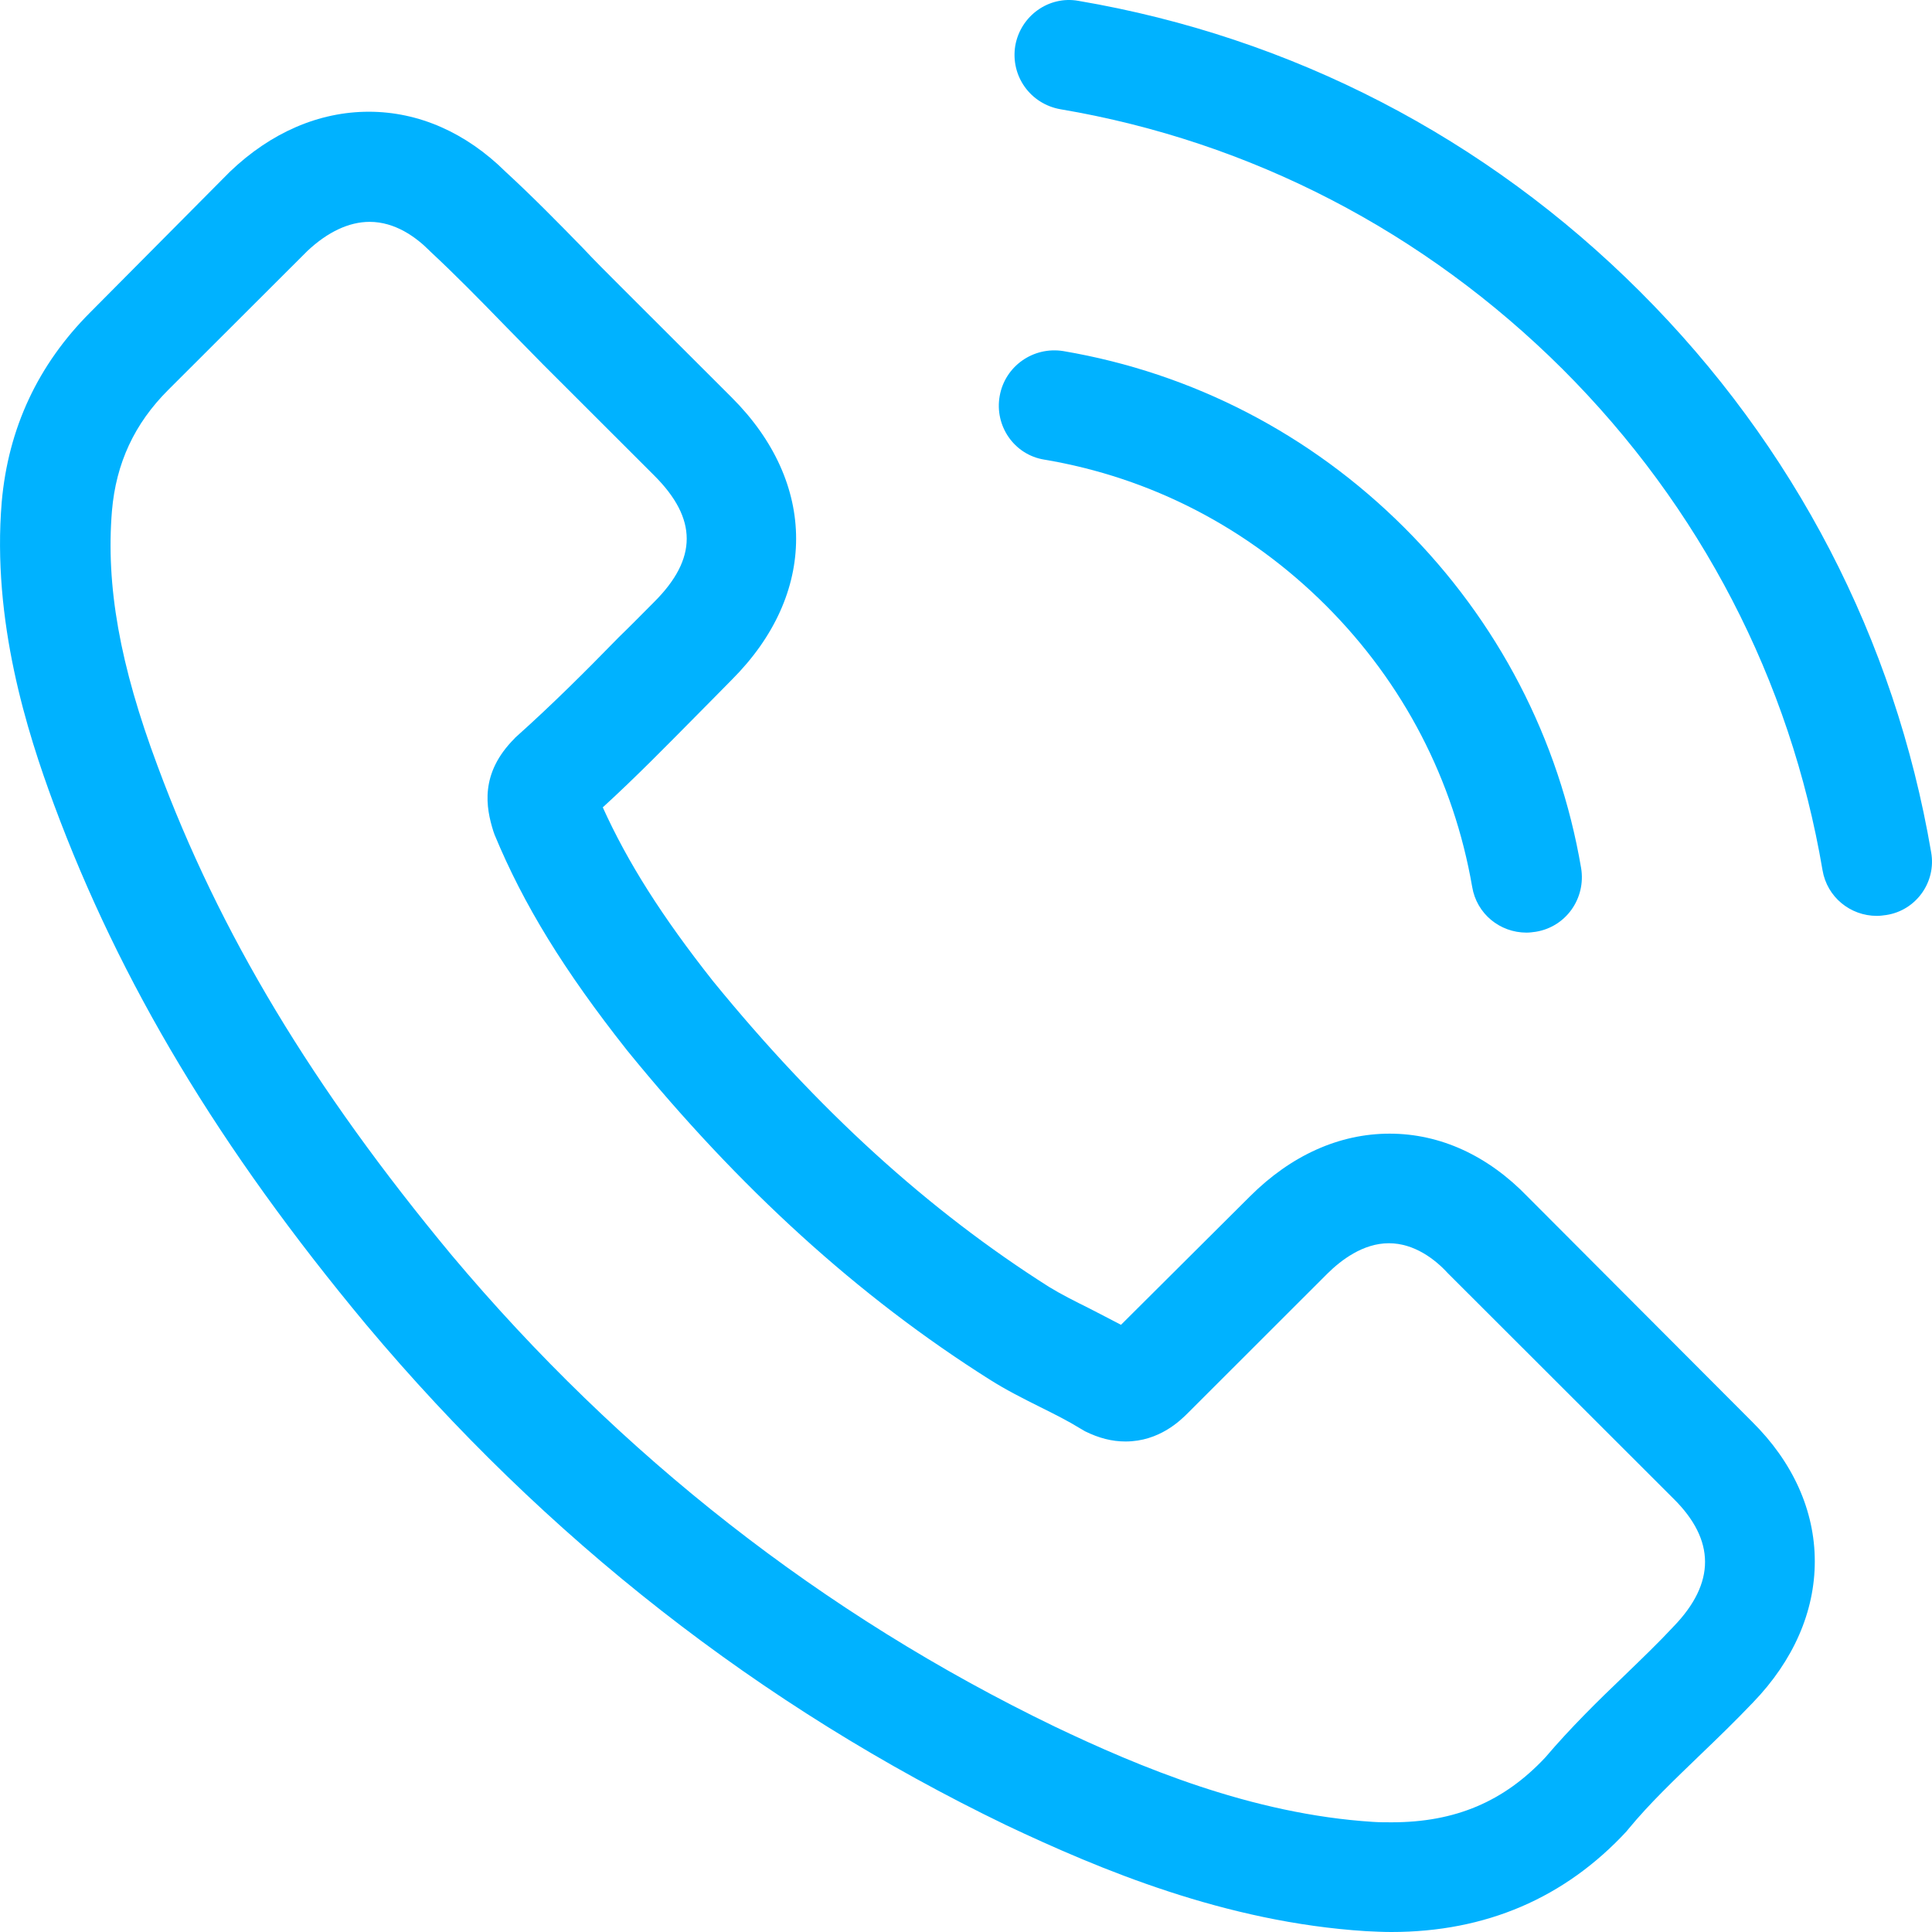
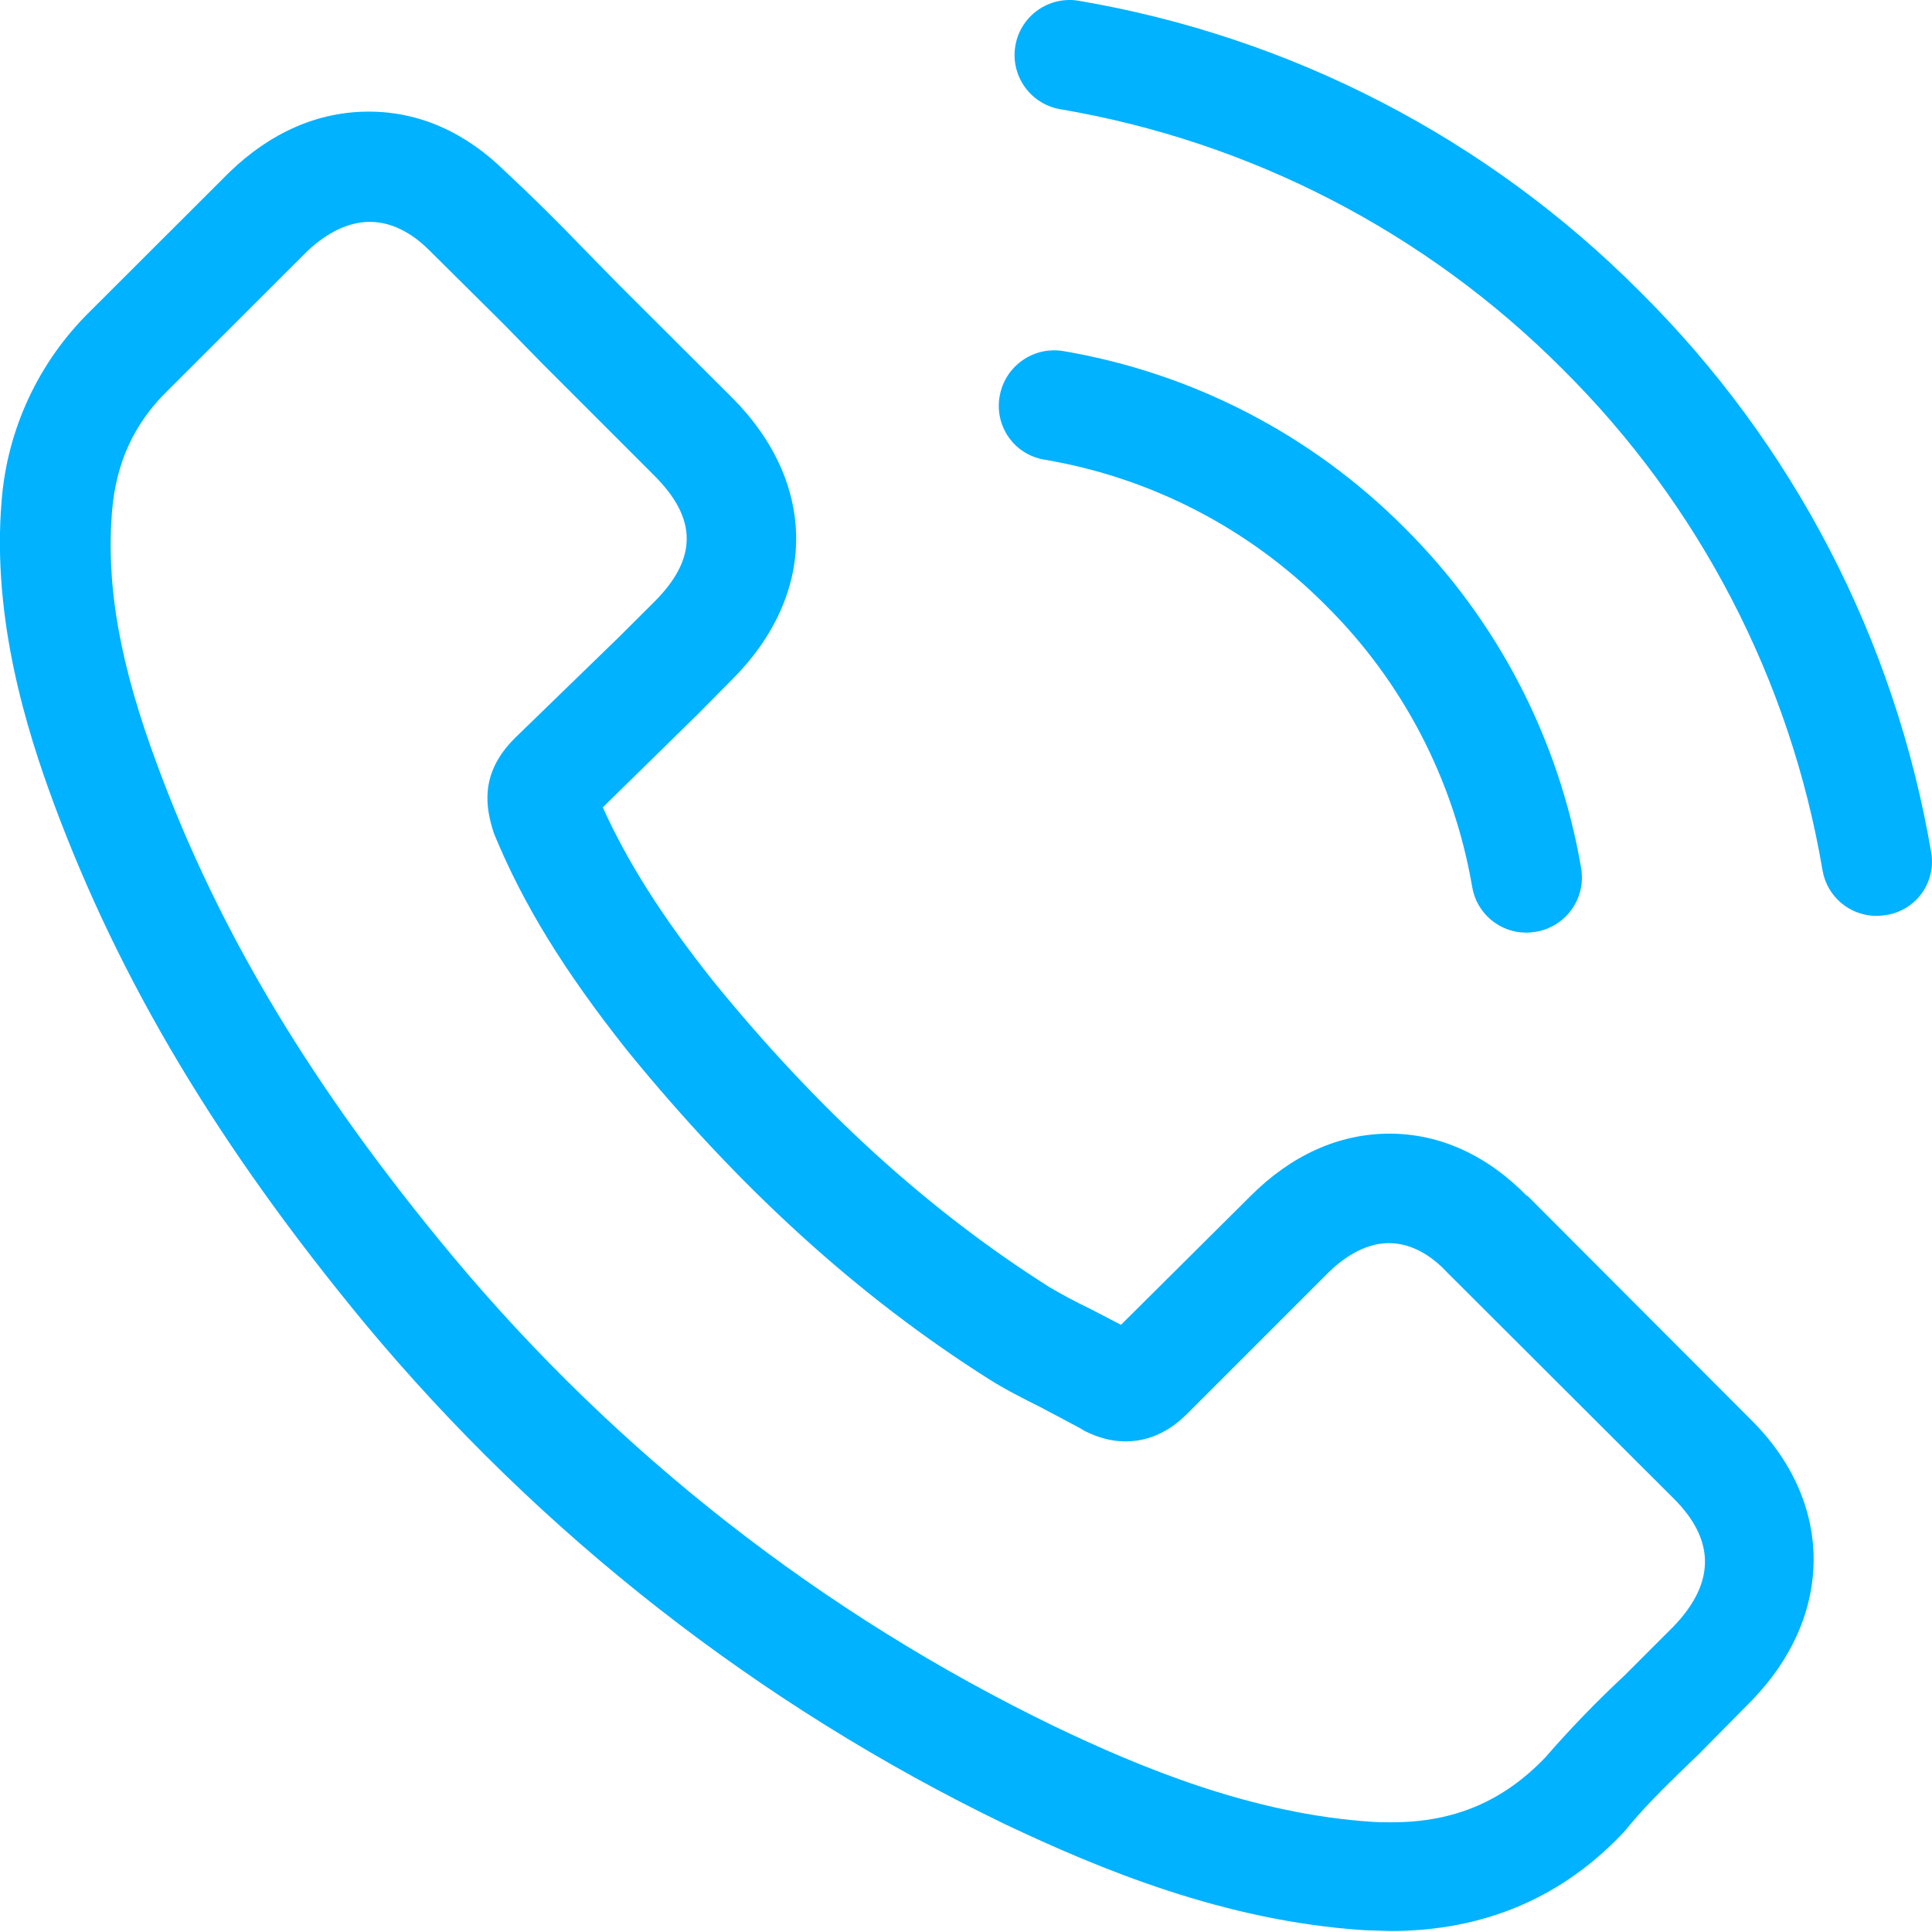
- <svg xmlns="http://www.w3.org/2000/svg" width="18" height="18" viewBox="0 0 18 18" fill="none">
-   <path d="M14.233 11.15C13.864 10.767 13.419 10.562 12.947 10.562C12.479 10.562 12.03 10.763 11.646 11.146L10.444 12.343C10.345 12.29 10.246 12.241 10.151 12.191C10.014 12.123 9.885 12.058 9.774 11.99C8.648 11.276 7.625 10.345 6.643 9.141C6.168 8.54 5.848 8.035 5.616 7.522C5.928 7.237 6.217 6.941 6.499 6.656C6.605 6.55 6.712 6.44 6.818 6.333C7.617 5.535 7.617 4.502 6.818 3.704L5.78 2.667C5.662 2.549 5.54 2.428 5.426 2.306C5.197 2.071 4.958 1.828 4.71 1.6C4.341 1.235 3.9 1.041 3.436 1.041C2.972 1.041 2.523 1.235 2.142 1.6C2.139 1.603 2.139 1.603 2.135 1.607L0.841 2.91C0.354 3.397 0.077 3.989 0.016 4.677C-0.076 5.786 0.252 6.819 0.503 7.496C1.119 9.156 2.04 10.694 3.413 12.343C5.08 14.33 7.085 15.899 9.375 17.005C10.25 17.419 11.418 17.909 12.723 17.992C12.803 17.996 12.886 18 12.963 18C13.841 18 14.579 17.685 15.158 17.058C15.162 17.05 15.169 17.046 15.173 17.039C15.371 16.799 15.599 16.583 15.839 16.351C16.002 16.195 16.17 16.032 16.333 15.861C16.71 15.47 16.908 15.014 16.908 14.547C16.908 14.076 16.706 13.623 16.322 13.244L14.233 11.15ZM15.595 15.151C15.591 15.151 15.591 15.155 15.595 15.151C15.447 15.31 15.295 15.455 15.131 15.614C14.884 15.85 14.633 16.097 14.397 16.374C14.013 16.784 13.56 16.978 12.966 16.978C12.909 16.978 12.848 16.978 12.791 16.974C11.661 16.902 10.611 16.461 9.824 16.085C7.67 15.044 5.78 13.566 4.208 11.694C2.911 10.132 2.043 8.689 1.469 7.139C1.115 6.193 0.986 5.456 1.043 4.76C1.081 4.316 1.252 3.947 1.568 3.632L2.865 2.337C3.052 2.162 3.25 2.067 3.444 2.067C3.683 2.067 3.877 2.211 3.999 2.333C4.003 2.337 4.007 2.34 4.01 2.344C4.243 2.561 4.463 2.785 4.695 3.024C4.813 3.146 4.935 3.267 5.057 3.393L6.095 4.43C6.499 4.833 6.499 5.205 6.095 5.608C5.985 5.718 5.878 5.828 5.768 5.934C5.449 6.261 5.144 6.565 4.813 6.861C4.806 6.869 4.798 6.873 4.794 6.88C4.467 7.207 4.528 7.526 4.596 7.743C4.6 7.754 4.604 7.765 4.608 7.777C4.878 8.43 5.258 9.046 5.837 9.779L5.84 9.783C6.89 11.074 7.998 12.081 9.219 12.852C9.375 12.951 9.535 13.031 9.687 13.107C9.824 13.175 9.953 13.24 10.063 13.308C10.079 13.316 10.094 13.327 10.109 13.335C10.239 13.399 10.36 13.43 10.486 13.43C10.802 13.43 10.999 13.232 11.064 13.168L12.365 11.868C12.495 11.739 12.7 11.583 12.94 11.583C13.176 11.583 13.37 11.732 13.488 11.861C13.491 11.865 13.491 11.865 13.495 11.868L15.591 13.962C15.983 14.349 15.983 14.748 15.595 15.151Z" fill="#00B2FF" />
-   <path d="M9.728 4.282C10.725 4.449 11.631 4.92 12.354 5.642C13.076 6.364 13.544 7.268 13.716 8.263C13.758 8.514 13.974 8.689 14.222 8.689C14.252 8.689 14.279 8.685 14.309 8.681C14.591 8.635 14.777 8.369 14.731 8.088C14.526 6.884 13.955 5.786 13.084 4.916C12.213 4.046 11.113 3.476 9.907 3.271C9.626 3.226 9.363 3.412 9.314 3.689C9.264 3.966 9.447 4.236 9.728 4.282Z" fill="#00B2FF" />
-   <path d="M17.992 7.94C17.654 5.957 16.718 4.153 15.28 2.717C13.841 1.28 12.034 0.346 10.048 0.008C9.771 -0.042 9.508 0.148 9.459 0.426C9.413 0.707 9.599 0.969 9.881 1.018C11.654 1.318 13.271 2.158 14.557 3.438C15.843 4.722 16.68 6.337 16.98 8.107C17.022 8.358 17.239 8.533 17.486 8.533C17.517 8.533 17.543 8.529 17.574 8.525C17.851 8.483 18.042 8.218 17.992 7.94Z" fill="#00B2FF" />
+ <svg xmlns="http://www.w3.org/2000/svg" viewBox="0 0 18 18" fill="none">
+   <path d="M14.233 11.15c-.37-.383-.814-.588-1.286-.588s-.917.2-1.3.585l-1.203 1.196-.293-.152a4.832 4.832 0 0 1-.377-.201c-1.126-.714-2.15-1.645-3.13-2.85-.476-.6-.796-1.105-1.028-1.618l.883-.866.32-.323c.798-.798.798-1.83 0-2.63L5.78 2.667l-.353-.36A17.952 17.952 0 0 0 4.71 1.6c-.37-.365-.8-.56-1.274-.56s-.913.194-1.294.56l-.007.007L.84 2.9a2.778 2.778 0 0 0-.825 1.767c-.092 1.1.236 2.142.487 2.82.616 1.66 1.537 3.198 2.9 4.847a17.9 17.9 0 0 0 5.962 4.662c.875.414 2.043.904 3.348.987l.24.008c.878 0 1.617-.315 2.195-.942.004-.008.01-.012.015-.02.198-.24.426-.455.666-.687l.494-.5c.377-.39.575-.847.575-1.314s-.202-.924-.586-1.303l-2.09-2.094zm1.362 4l-.464.464a9.977 9.977 0 0 0-.734.76c-.384.4-.837.604-1.43.604-.058 0-.12 0-.176-.004-1.13-.072-2.18-.513-2.967-.89a16.898 16.898 0 0 1-5.616-4.391C2.91 10.132 2.043 8.69 1.47 7.14c-.354-.946-.483-1.683-.426-2.38.038-.444.2-.813.525-1.128l1.297-1.295c.187-.175.385-.27.58-.27.24 0 .433.144.555.266l.01.01.685.68.362.37L6.095 4.43c.404.403.404.775 0 1.178l-.327.326-.955.927c-.007.008-.015.012-.02.02-.327.326-.266.645-.198.862l.012.034c.27.653.65 1.27 1.23 2.002l.003.004c1.05 1.29 2.158 2.298 3.38 3.07.156.098.316.178.468.254l.377.2c.015.008.03.02.045.027.13.064.25.095.377.095.316 0 .513-.198.578-.262l1.3-1.3c.13-.13.335-.285.575-.285s.43.15.548.278l2.104 2.1c.39.387.39.786.003 1.19zM9.728 4.282a4.827 4.827 0 0 1 2.626 1.36 4.84 4.84 0 0 1 1.362 2.621.51.51 0 0 0 .506.426c.03 0 .057-.004.087-.008a.513.513 0 0 0 .422-.593 5.856 5.856 0 0 0-1.647-3.172 5.871 5.871 0 0 0-3.177-1.645.516.516 0 0 0-.593.418.507.507 0 0 0 .414.593zm8.264 3.658a9.635 9.635 0 0 0-2.713-5.223 9.659 9.659 0 0 0-5.23-2.71.512.512 0 1 0-.168 1.011 8.65 8.65 0 0 1 4.676 2.42 8.601 8.601 0 0 1 2.423 4.67.51.51 0 0 0 .506.425c.03 0 .057-.004.088-.008a.503.503 0 0 0 .418-.585z" fill="#00b2ff" />
</svg>
